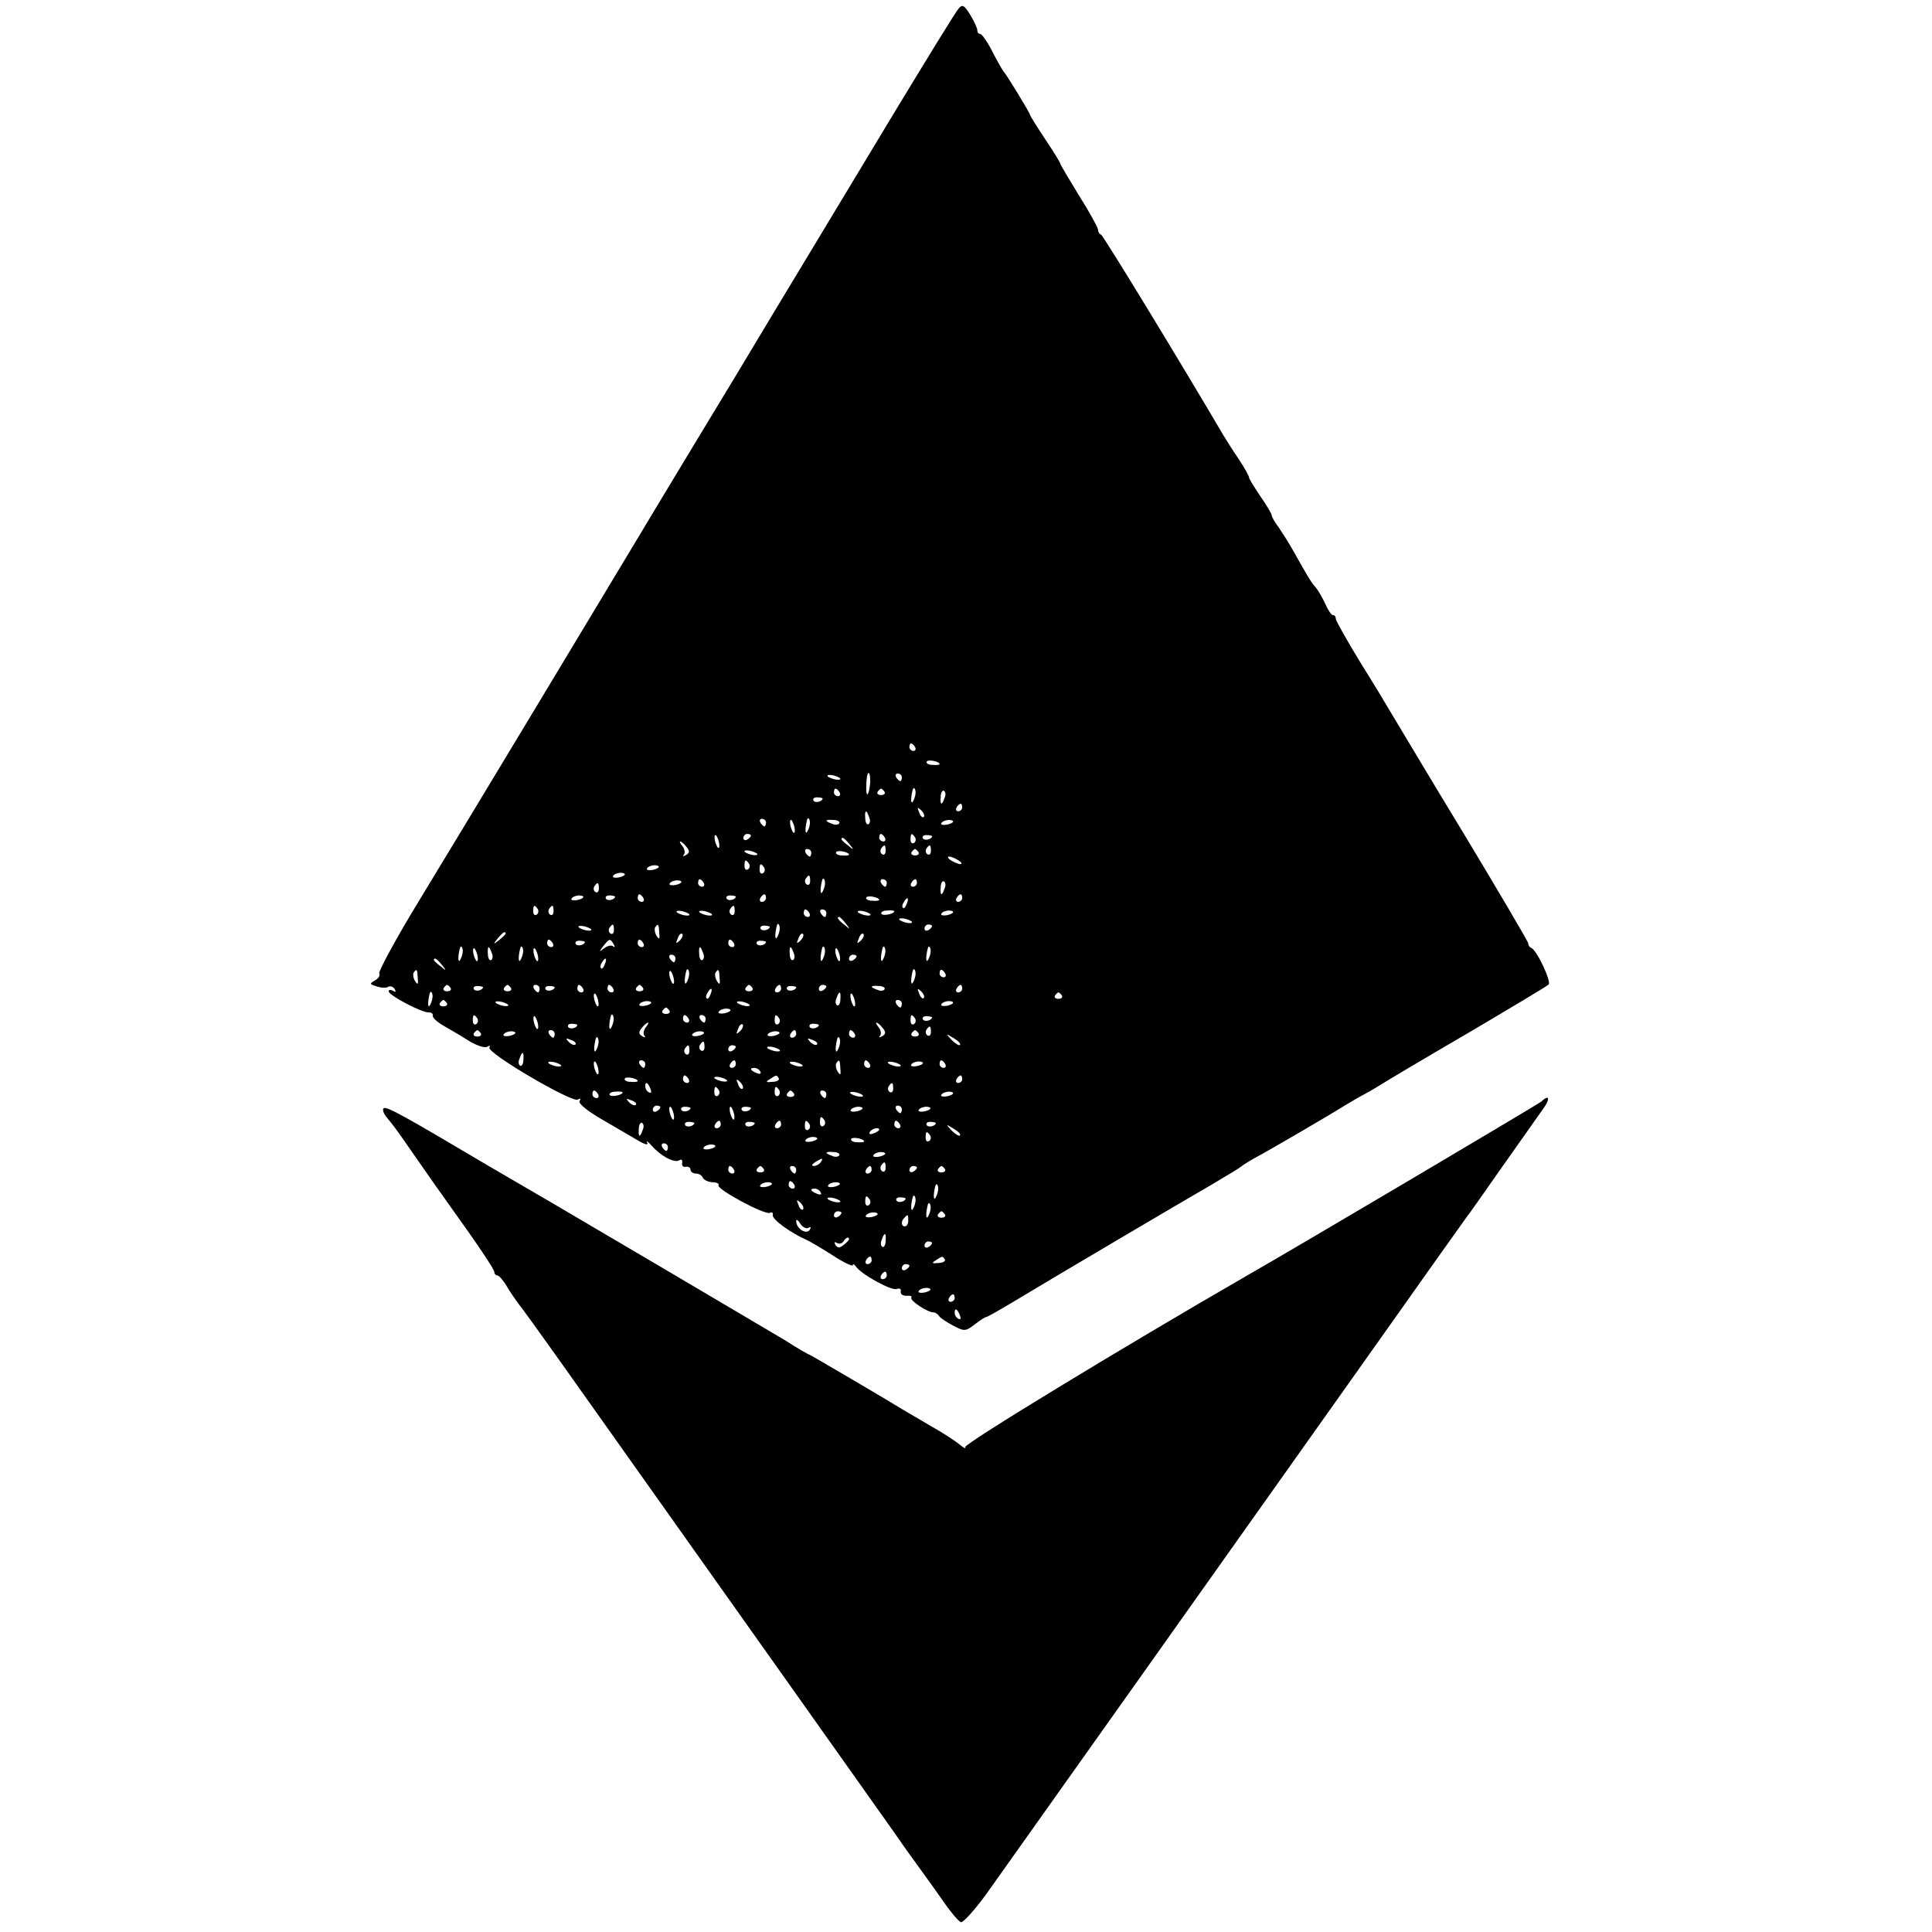
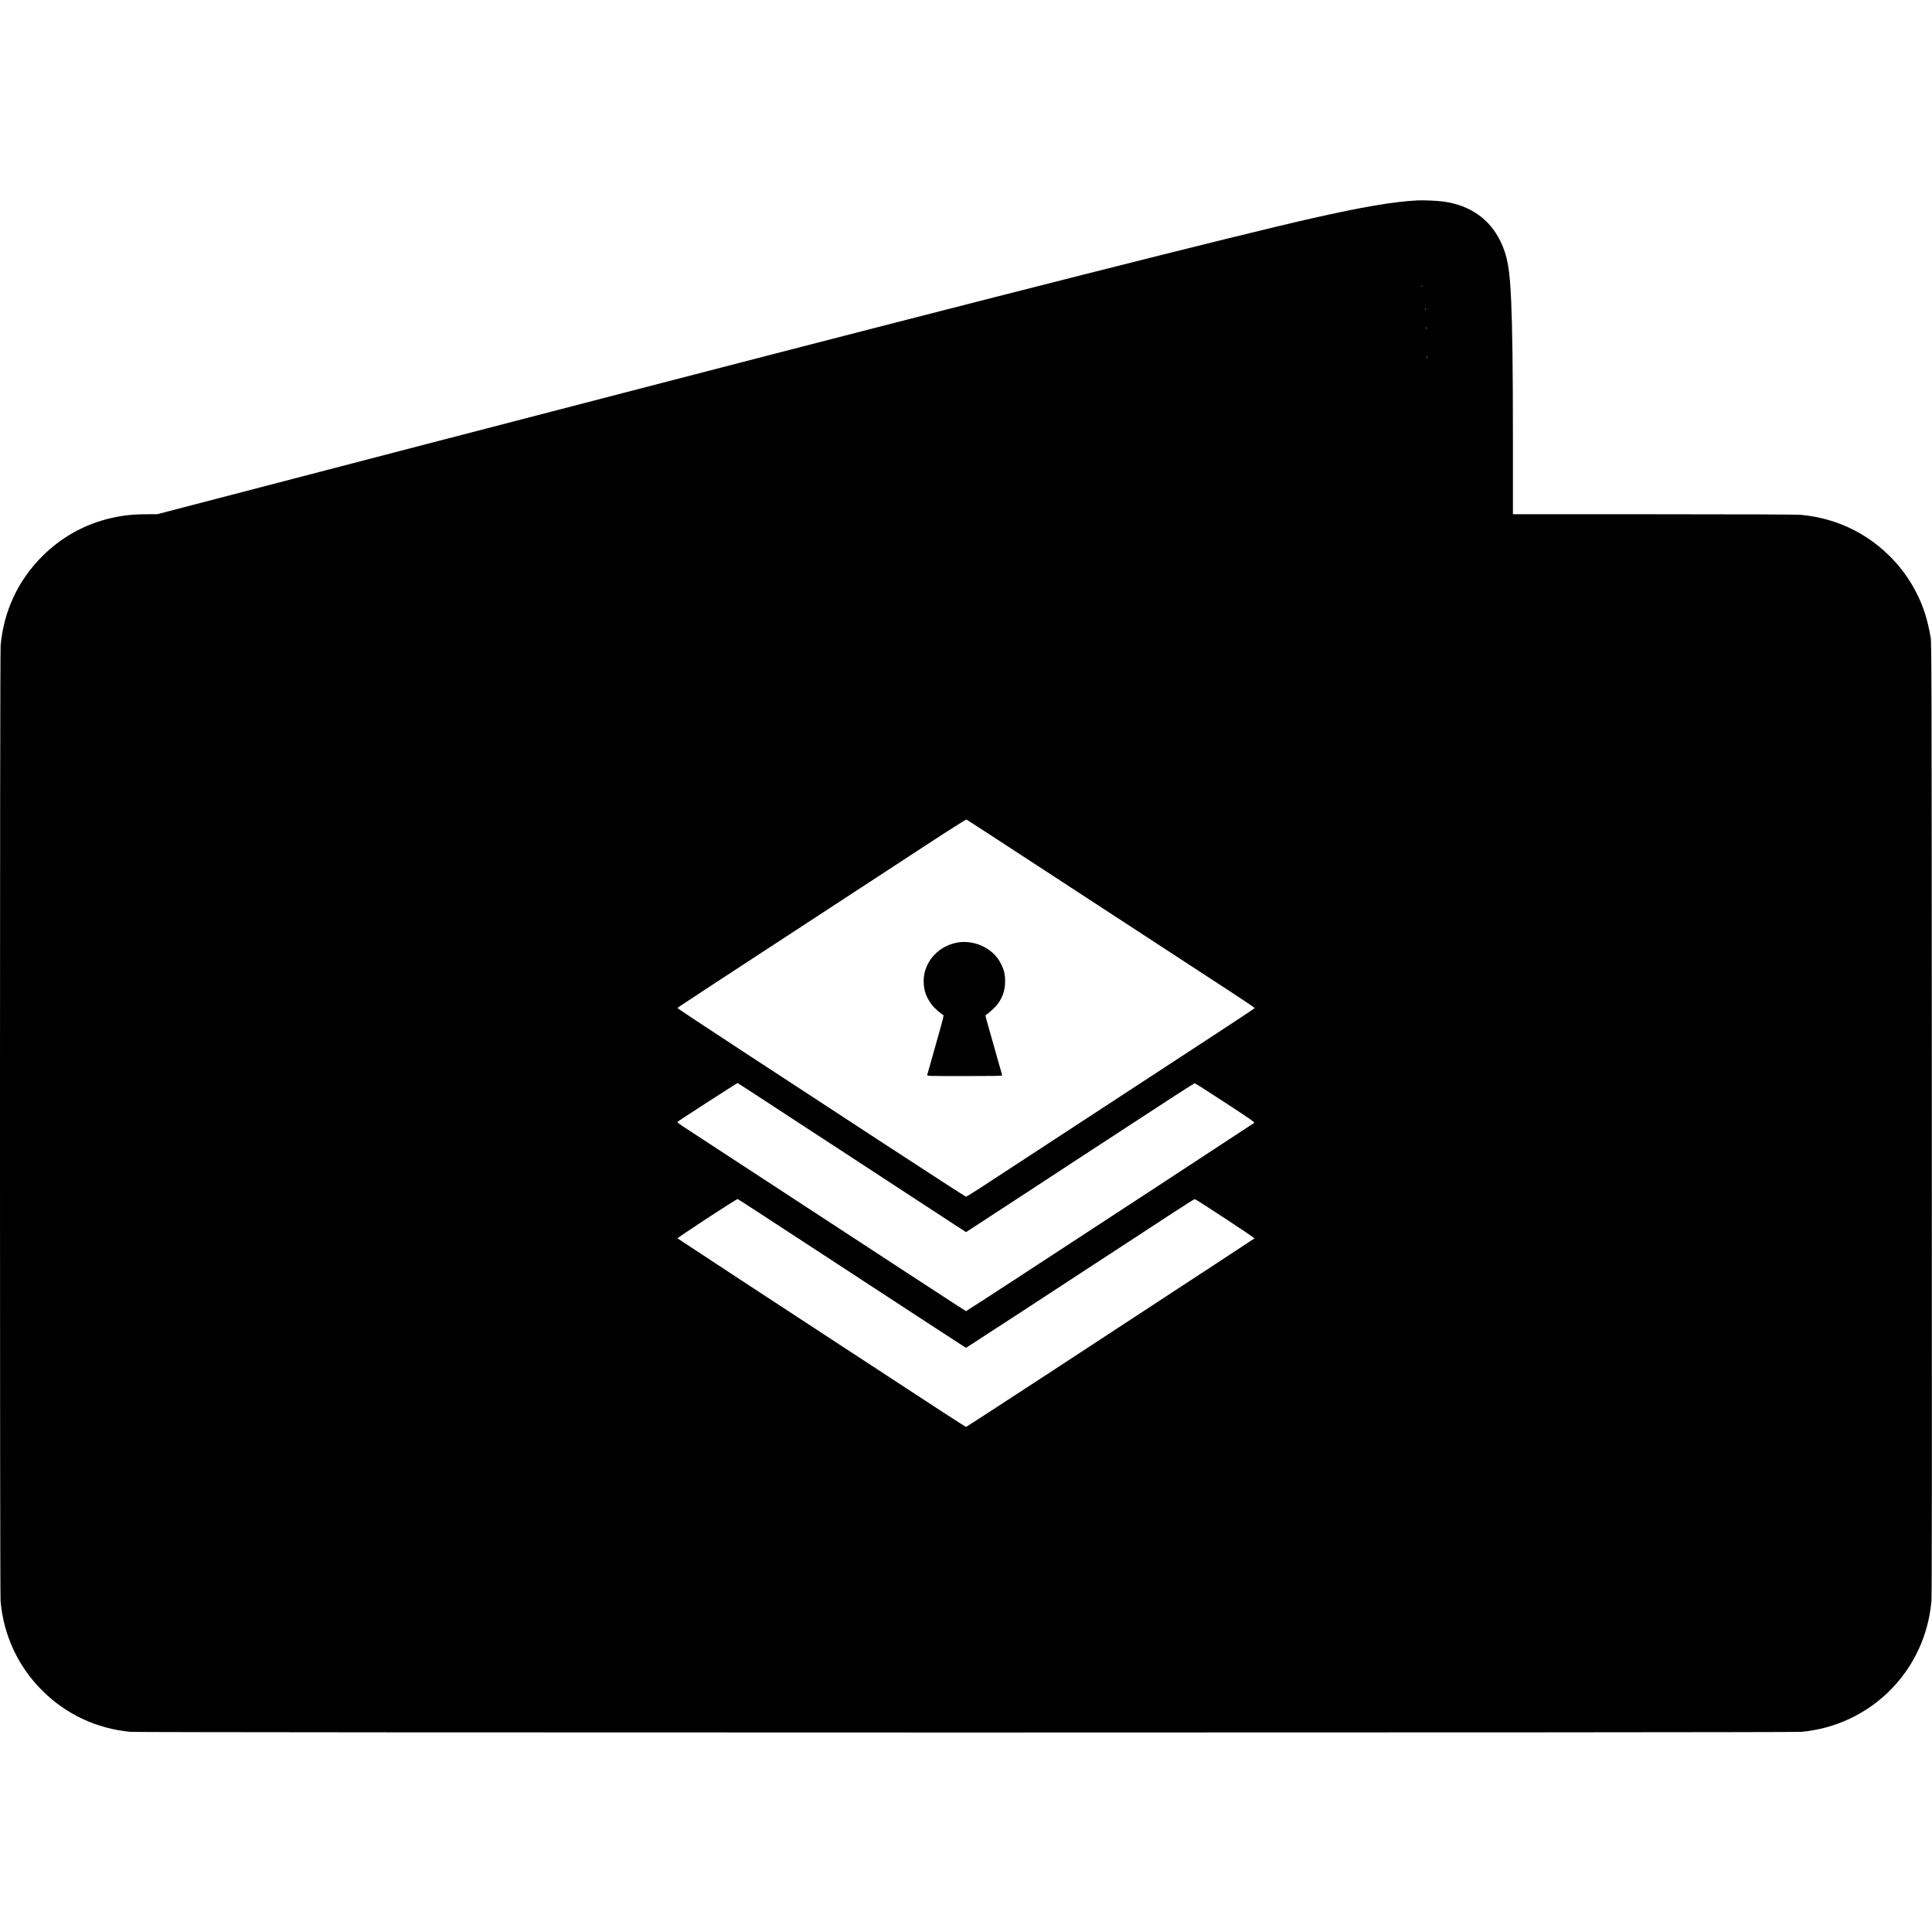
- <svg xmlns="http://www.w3.org/2000/svg" version="1.0" width="512pt" height="512pt" viewBox="0 0 512 512" preserveAspectRatio="xMidYMid meet">
-   <g transform="translate(0,512) scale(0.1,-0.1)" fill="#000000" stroke="none">
-     <path d="M2541 5098 c-7 -7 -81 -128 -166 -268 -84 -140 -198 -328 -252 -418 -54 -89 -107 -178 -118 -196 -11 -19 -83 -138 -160 -265 -77 -127 -147 -244 -156 -259 -28 -47 -456 -758 -576 -955 -63 -103 -111 -192 -108 -197 3 -5 -2 -13 -11 -18 -15 -9 -15 -10 4 -16 12 -4 26 -5 31 -1 5 3 13 0 17 -6 4 -8 3 -9 -4 -5 -7 4 -12 3 -12 -1 0 -11 90 -58 107 -56 7 0 11 -4 10 -9 -1 -5 12 -17 28 -26 17 -10 47 -27 67 -40 21 -13 43 -20 49 -16 7 4 9 3 6 -2 -8 -14 219 -147 234 -138 7 4 9 3 5 -4 -4 -6 20 -26 60 -49 36 -21 79 -46 96 -56 18 -11 27 -12 23 -5 -4 7 2 3 12 -8 23 -27 60 -47 73 -39 6 4 9 1 8 -7 -2 -7 3 -12 10 -10 6 1 12 -2 12 -8 0 -5 6 -10 14 -10 8 0 16 -5 18 -10 2 -6 13 -12 25 -13 12 0 20 -4 17 -8 -6 -10 125 -81 137 -73 5 3 8 0 7 -6 -3 -11 48 -48 92 -67 8 -4 39 -22 67 -40 29 -19 53 -30 53 -26 0 4 4 3 8 -3 14 -21 94 -65 108 -60 8 3 13 0 11 -7 -1 -7 6 -11 15 -11 10 1 16 -1 13 -5 -4 -8 43 -39 59 -39 5 0 12 -5 15 -10 3 -5 20 -16 37 -25 30 -16 33 -15 57 3 14 11 28 20 31 20 3 0 38 20 78 44 96 58 423 251 518 306 41 24 77 46 80 49 3 3 19 13 35 22 36 19 197 113 240 140 17 10 37 22 45 26 8 4 31 17 50 29 19 12 125 75 235 139 110 65 204 121 209 126 8 7 -31 91 -46 97 -5 2 -8 7 -8 12 0 4 -77 135 -171 291 -95 156 -179 298 -189 314 -10 17 -47 79 -84 138 -36 59 -66 112 -66 117 0 6 -3 10 -8 10 -4 0 -13 14 -20 30 -8 17 -19 36 -25 43 -12 13 -19 25 -59 96 -11 20 -29 48 -39 63 -11 14 -19 29 -19 33 0 3 -13 26 -30 50 -16 24 -30 46 -30 50 0 4 -12 25 -27 48 -16 23 -33 51 -40 62 -105 179 -319 531 -325 533 -5 2 -8 8 -8 13 0 5 -22 46 -50 90 -27 44 -50 83 -50 85 0 3 -18 32 -40 65 -22 33 -40 62 -40 64 0 5 -63 108 -70 115 -3 3 -16 26 -30 53 -13 26 -28 47 -32 47 -5 0 -8 4 -8 10 0 5 -8 23 -19 41 -15 25 -21 28 -30 17z m-116 -1958 c3 -5 1 -10 -4 -10 -6 0 -11 5 -11 10 0 6 2 10 4 10 3 0 8 -4 11 -10z m65 -45 c0 -2 -9 -3 -19 -2 -11 0 -18 5 -15 9 4 6 34 0 34 -7z m-264 -37 c3 -4 -1 -5 -10 -4 -8 1 -18 5 -22 8 -3 4 1 5 10 4 8 -1 18 -5 22 -8z m80 -13 c-1 -13 -4 -27 -7 -30 -5 -4 -4 41 0 53 4 10 8 -2 7 -23z m84 15 c0 -5 -2 -10 -4 -10 -3 0 -8 5 -11 10 -3 6 -1 10 4 10 6 0 11 -4 11 -10z m-165 -40 c3 -5 1 -10 -4 -10 -6 0 -11 5 -11 10 0 6 2 10 4 10 3 0 8 -4 11 -10z m119 2 c3 -5 -1 -9 -9 -9 -8 0 -12 4 -9 9 3 4 7 8 9 8 2 0 6 -4 9 -8z m82 -7 c-1 -8 -5 -17 -8 -21 -5 -4 -4 16 1 34 3 9 9 -1 7 -13z m77 -10 c-7 -21 -12 -19 -10 4 0 11 5 18 9 15 4 -3 5 -11 1 -19z m-323 -1 c0 -8 -19 -13 -24 -6 -3 5 1 9 9 9 8 0 15 -2 15 -3z m370 -24 c0 -5 -5 -10 -11 -10 -5 0 -7 5 -4 10 3 6 8 10 11 10 2 0 4 -4 4 -10z m-102 -25 c-3 -3 -9 2 -12 12 -6 14 -5 15 5 6 7 -7 10 -15 7 -18z m-145 0 c4 -8 3 -16 -1 -19 -4 -3 -9 4 -9 15 -2 23 3 25 10 4z m-273 -15 c0 -5 -2 -10 -4 -10 -3 0 -8 5 -11 10 -3 6 -1 10 4 10 6 0 11 -4 11 -10z m76 -16 c1 -9 0 -13 -4 -10 -3 4 -7 14 -8 22 -1 9 0 13 4 10 3 -4 7 -14 8 -22z m40 11 c-1 -8 -5 -17 -8 -21 -5 -4 -4 16 1 34 3 9 9 -1 7 -13z m78 3 c-3 -4 -11 -5 -19 -1 -21 7 -19 12 4 10 11 0 18 -5 15 -9z m301 3 c-9 -8 -36 -10 -30 -2 2 4 11 8 20 8 8 0 13 -3 10 -6z m-619 -57 c1 -9 0 -13 -4 -10 -3 4 -7 14 -8 22 -1 9 0 13 4 10 3 -4 7 -14 8 -22z m84 22 c0 -3 -4 -8 -10 -11 -5 -3 -10 -1 -10 4 0 6 5 11 10 11 6 0 10 -2 10 -4z m355 -6 c3 -5 1 -10 -4 -10 -6 0 -11 5 -11 10 0 6 2 10 4 10 3 0 8 -4 11 -10z m80 1 c3 -5 2 -12 -3 -15 -5 -3 -9 1 -9 9 0 17 3 19 12 6z m45 3 c0 -8 -19 -13 -24 -6 -3 5 1 9 9 9 8 0 15 -2 15 -3z m-219 -21 c13 -16 12 -17 -3 -4 -10 7 -18 15 -18 17 0 8 8 3 21 -13z m-432 -7 c9 -11 9 -16 -1 -22 -7 -4 -10 -4 -6 1 4 4 3 14 -3 22 -6 7 -9 13 -6 13 2 0 10 -6 16 -14z m528 -11 c0 -8 -4 -12 -9 -9 -5 3 -6 10 -3 15 9 13 12 11 12 -6z m120 0 c0 -8 -4 -12 -9 -9 -5 3 -6 10 -3 15 9 13 12 11 12 -6z m-461 -7 c3 -4 -1 -5 -10 -4 -8 1 -18 5 -22 8 -3 4 1 5 10 4 8 -1 18 -5 22 -8z m144 2 c0 -5 -2 -10 -4 -10 -3 0 -8 5 -11 10 -3 6 -1 10 4 10 6 0 11 -4 11 -10z m100 -5 c0 -2 -9 -3 -19 -2 -11 0 -18 5 -15 9 4 6 34 0 34 -7z m184 7 c3 -5 -1 -9 -9 -9 -8 0 -12 4 -9 9 3 4 7 8 9 8 2 0 6 -4 9 -8z m106 -22 c8 -5 11 -10 5 -10 -5 0 -17 5 -25 10 -8 5 -10 10 -5 10 6 0 17 -5 25 -10z m-555 -9 c3 -5 2 -12 -3 -15 -5 -3 -9 1 -9 9 0 17 3 19 12 6z m-240 -10 c-9 -8 -36 -10 -30 -2 2 4 11 8 20 8 8 0 13 -3 10 -6z m280 0 c3 -5 2 -12 -3 -15 -5 -3 -9 1 -9 9 0 17 3 19 12 6z m-370 -20 c-9 -8 -36 -10 -30 -2 2 4 11 8 20 8 8 0 13 -3 10 -6z m492 -16 c0 -8 -4 -12 -9 -9 -5 3 -6 10 -3 15 9 13 12 11 12 -6z m-342 -4 c-9 -8 -36 -10 -30 -2 2 4 11 8 20 8 8 0 13 -3 10 -6z m60 -1 c3 -5 1 -10 -4 -10 -6 0 -11 5 -11 10 0 6 2 10 4 10 3 0 8 -4 11 -10z m321 -5 c-1 -8 -5 -17 -8 -21 -5 -4 -4 16 1 34 3 9 9 -1 7 -13z m164 5 c0 -5 -2 -10 -4 -10 -3 0 -8 5 -11 10 -3 6 -1 10 4 10 6 0 11 -4 11 -10z m80 0 c0 -5 -5 -10 -11 -10 -5 0 -7 5 -4 10 3 6 8 10 11 10 2 0 4 -4 4 -10z m73 -15 c-7 -21 -12 -19 -10 4 0 11 5 18 9 15 4 -3 5 -11 1 -19z m-916 0 c0 -8 -4 -12 -9 -9 -5 3 -6 10 -3 15 9 13 12 11 12 -6z m-42 -24 c-9 -8 -36 -10 -30 -2 2 4 11 8 20 8 8 0 13 -3 10 -6z m85 3 c0 -8 -19 -13 -24 -6 -3 5 1 9 9 9 8 0 15 -2 15 -3z m75 -4 c3 -5 1 -10 -4 -10 -6 0 -11 5 -11 10 0 6 2 10 4 10 3 0 8 -4 11 -10z m245 4 c0 -8 -19 -13 -24 -6 -3 5 1 9 9 9 8 0 15 -2 15 -3z m80 -4 c0 -5 -5 -10 -11 -10 -5 0 -7 5 -4 10 3 6 8 10 11 10 2 0 4 -4 4 -10z m300 -5 c0 -2 -9 -3 -19 -2 -11 0 -18 5 -15 9 4 6 34 0 34 -7z m220 5 c0 -5 -5 -10 -11 -10 -5 0 -7 5 -4 10 3 6 8 10 11 10 2 0 4 -4 4 -10z m-147 -15 c-3 -9 -8 -14 -10 -11 -3 3 -2 9 2 15 9 16 15 13 8 -4z m-978 -14 c3 -5 2 -12 -3 -15 -5 -3 -9 1 -9 9 0 17 3 19 12 6z m42 -6 c0 -8 -4 -12 -9 -9 -5 3 -6 10 -3 15 9 13 12 11 12 -6z m480 0 c0 -8 -4 -12 -9 -9 -5 3 -6 10 -3 15 9 13 12 11 12 -6z m-121 -7 c3 -4 -1 -5 -10 -4 -8 1 -18 5 -22 8 -3 4 1 5 10 4 8 -1 18 -5 22 -8z m60 0 c3 -4 -1 -5 -10 -4 -8 1 -18 5 -22 8 -3 4 1 5 10 4 8 -1 18 -5 22 -8z m259 2 c3 -5 1 -10 -4 -10 -6 0 -11 5 -11 10 0 6 2 10 4 10 3 0 8 -4 11 -10z m45 0 c0 -5 -2 -10 -4 -10 -3 0 -8 5 -11 10 -3 6 -1 10 4 10 6 0 11 -4 11 -10z m116 -2 c3 -4 -1 -5 -10 -4 -8 1 -18 5 -22 8 -3 4 1 5 10 4 8 -1 18 -5 22 -8z m64 7 c0 -7 -30 -13 -34 -7 -3 4 4 9 15 9 10 1 19 0 19 -2z m155 -4 c-9 -8 -36 -10 -30 -2 2 4 11 8 20 8 8 0 13 -3 10 -6z m-284 -28 c13 -16 12 -17 -3 -4 -17 13 -22 21 -14 21 2 0 10 -8 17 -17z m175 5 c3 -4 -1 -5 -10 -4 -8 1 -18 5 -22 8 -3 4 1 5 10 4 8 -1 18 -5 22 -8z m-850 -20 c3 -4 -1 -5 -10 -4 -8 1 -18 5 -22 8 -3 4 1 5 10 4 8 -1 18 -5 22 -8z m61 -3 c0 -8 -4 -12 -9 -9 -5 3 -6 10 -3 15 9 13 12 11 12 -6z m120 -7 c2 -17 0 -19 -7 -8 -5 8 -6 18 -4 22 8 12 10 10 11 -14z m293 16 c0 -8 -19 -13 -24 -6 -3 5 1 9 9 9 8 0 15 -2 15 -3z m26 -9 c-1 -8 -5 -17 -8 -21 -5 -4 -4 16 1 34 3 9 9 -1 7 -13z m404 11 c0 -3 -4 -8 -10 -11 -5 -3 -10 -1 -10 4 0 6 5 11 10 11 6 0 10 -2 10 -4z m-1130 -20 c0 -2 -8 -10 -17 -17 -16 -13 -17 -12 -4 4 13 16 21 21 21 13z m461 -19 c-10 -9 -11 -8 -5 6 3 10 9 15 12 12 3 -3 0 -11 -7 -18z m320 0 c-10 -9 -11 -8 -5 6 3 10 9 15 12 12 3 -3 0 -11 -7 -18z m160 0 c-10 -9 -11 -8 -5 6 3 10 9 15 12 12 3 -3 0 -11 -7 -18z m-816 -7 c3 -5 1 -10 -4 -10 -6 0 -11 5 -11 10 0 6 2 10 4 10 3 0 8 -4 11 -10z m85 4 c0 -8 -19 -13 -24 -6 -3 5 1 9 9 9 8 0 15 -2 15 -3z m76 -6 c4 -7 4 -10 -1 -6 -4 4 -15 2 -24 -5 -14 -11 -14 -10 -2 6 16 20 18 21 27 5z m79 2 c3 -5 1 -10 -4 -10 -6 0 -11 5 -11 10 0 6 2 10 4 10 3 0 8 -4 11 -10z m240 0 c3 -5 1 -10 -4 -10 -6 0 -11 5 -11 10 0 6 2 10 4 10 3 0 8 -4 11 -10z m85 4 c0 -8 -19 -13 -24 -6 -3 5 1 9 9 9 8 0 15 -2 15 -3z m-804 -29 c-1 -8 -5 -17 -8 -21 -5 -4 -4 16 1 34 3 9 9 -1 7 -13z m40 -11 c1 -9 0 -13 -4 -10 -3 4 -7 14 -8 22 -1 9 0 13 4 10 3 -4 7 -14 8 -22z m37 11 c4 -8 3 -16 -1 -19 -4 -3 -9 4 -9 15 -2 23 3 25 10 4z m83 0 c-1 -8 -5 -17 -8 -21 -5 -4 -4 16 1 34 3 9 9 -1 7 -13z m40 -11 c1 -9 0 -13 -4 -10 -3 4 -7 14 -8 22 -1 9 0 13 4 10 3 -4 7 -14 8 -22z m437 11 c4 -8 3 -16 -1 -19 -4 -3 -9 4 -9 15 -2 23 3 25 10 4z m240 0 c4 -8 3 -16 -1 -19 -4 -3 -9 4 -9 15 -2 23 3 25 10 4z m83 0 c-1 -8 -5 -17 -8 -21 -5 -4 -4 16 1 34 3 9 9 -1 7 -13z m40 -11 c1 -9 0 -13 -4 -10 -3 4 -7 14 -8 22 -1 9 0 13 4 10 3 -4 7 -14 8 -22z m120 11 c-1 -8 -5 -17 -8 -21 -5 -4 -4 16 1 34 3 9 9 -1 7 -13z m120 0 c-1 -8 -5 -17 -8 -21 -5 -4 -4 16 1 34 3 9 9 -1 7 -13z m-676 -15 c0 -5 -2 -10 -4 -10 -3 0 -8 5 -11 10 -3 6 -1 10 4 10 6 0 11 -4 11 -10z m480 6 c0 -3 -4 -8 -10 -11 -5 -3 -10 -1 -10 4 0 6 5 11 10 11 6 0 10 -2 10 -4z m-1099 -23 c13 -16 12 -17 -3 -4 -10 7 -18 15 -18 17 0 8 8 3 21 -13z m432 2 c-3 -9 -8 -14 -10 -11 -3 3 -2 9 2 15 9 16 15 13 8 -4z m-496 -37 c2 -17 0 -19 -7 -8 -5 8 -6 18 -4 22 8 12 10 10 11 -14z m679 -4 c1 -9 0 -13 -4 -10 -3 4 -7 14 -8 22 -1 9 0 13 4 10 3 -4 7 -14 8 -22z m40 11 c-1 -8 -5 -17 -8 -21 -5 -4 -4 16 1 34 3 9 9 -1 7 -13z m81 -7 c2 -17 0 -19 -7 -8 -5 8 -6 18 -4 22 8 12 10 10 11 -14z m519 7 c-1 -8 -5 -17 -8 -21 -5 -4 -4 16 1 34 3 9 9 -1 7 -13z m79 5 c3 -5 1 -10 -4 -10 -6 0 -11 5 -11 10 0 6 2 10 4 10 3 0 8 -4 11 -10z m-1311 -38 c3 -5 -1 -9 -9 -9 -8 0 -12 4 -9 9 3 4 7 8 9 8 2 0 6 -4 9 -8z m86 2 c0 -8 -19 -13 -24 -6 -3 5 1 9 9 9 8 0 15 -2 15 -3z m74 -2 c3 -5 -1 -9 -9 -9 -8 0 -12 4 -9 9 3 4 7 8 9 8 2 0 6 -4 9 -8z m76 -2 c0 -5 -2 -10 -4 -10 -3 0 -8 5 -11 10 -3 6 -1 10 4 10 6 0 11 -4 11 -10z m40 4 c0 -8 -19 -13 -24 -6 -3 5 1 9 9 9 8 0 15 -2 15 -3z m75 -4 c3 -5 1 -10 -4 -10 -6 0 -11 5 -11 10 0 6 2 10 4 10 3 0 8 -4 11 -10z m80 0 c3 -5 1 -10 -4 -10 -6 0 -11 5 -11 10 0 6 2 10 4 10 3 0 8 -4 11 -10z m79 2 c3 -5 -1 -9 -9 -9 -8 0 -12 4 -9 9 3 4 7 8 9 8 2 0 6 -4 9 -8z m290 0 c3 -5 -1 -9 -9 -9 -8 0 -12 4 -9 9 3 4 7 8 9 8 2 0 6 -4 9 -8z m76 -2 c0 -5 -5 -10 -11 -10 -5 0 -7 5 -4 10 3 6 8 10 11 10 2 0 4 -4 4 -10z m40 4 c0 -8 -19 -13 -24 -6 -3 5 1 9 9 9 8 0 15 -2 15 -3z m80 2 c0 -3 -4 -8 -10 -11 -5 -3 -10 -1 -10 4 0 6 5 11 10 11 6 0 10 -2 10 -4z m154 -8 c-3 -4 -11 -5 -19 -1 -21 7 -19 12 4 10 11 0 18 -5 15 -9z m206 2 c0 -5 -5 -10 -11 -10 -5 0 -7 5 -4 10 3 6 8 10 11 10 2 0 4 -4 4 -10z m-667 -15 c-3 -9 -8 -14 -10 -11 -3 3 -2 9 2 15 9 16 15 13 8 -4z m565 -10 c-3 -3 -9 2 -12 12 -6 14 -5 15 5 6 7 -7 10 -15 7 -18z m-1302 0 c-1 -8 -5 -17 -8 -21 -5 -4 -4 16 1 34 3 9 9 -1 7 -13z m440 -11 c1 -9 0 -13 -4 -10 -3 4 -7 14 -8 22 -1 9 0 13 4 10 3 -4 7 -14 8 -22z m641 7 c0 -11 -5 -18 -9 -15 -4 3 -5 11 -1 19 7 21 12 19 10 -4z m39 -7 c1 -9 0 -13 -4 -10 -3 4 -7 14 -8 22 -1 9 0 13 4 10 3 -4 7 -14 8 -22z m548 18 c3 -5 -1 -9 -9 -9 -8 0 -12 4 -9 9 3 4 7 8 9 8 2 0 6 -4 9 -8z m-1630 -20 c3 -5 -1 -9 -9 -9 -8 0 -12 4 -9 9 3 4 7 8 9 8 2 0 6 -4 9 -8z m162 -4 c3 -4 -1 -5 -10 -4 -8 1 -18 5 -22 8 -3 4 1 5 10 4 8 -1 18 -5 22 -8z m379 3 c-9 -8 -36 -10 -30 -2 2 4 11 8 20 8 8 0 13 -3 10 -6z m261 -3 c3 -4 -1 -5 -10 -4 -8 1 -18 5 -22 8 -3 4 1 5 10 4 8 -1 18 -5 22 -8z m404 2 c0 -5 -2 -10 -4 -10 -3 0 -8 5 -11 10 -3 6 -1 10 4 10 6 0 11 -4 11 -10z m135 1 c-9 -8 -36 -10 -30 -2 2 4 11 8 20 8 8 0 13 -3 10 -6z m-751 -19 c3 -5 -1 -9 -9 -9 -8 0 -12 4 -9 9 3 4 7 8 9 8 2 0 6 -4 9 -8z m161 -1 c-9 -8 -36 -10 -30 -2 2 4 11 8 20 8 8 0 13 -3 10 -6z m-670 -20 c3 -5 2 -12 -3 -15 -5 -3 -9 1 -9 9 0 17 3 19 12 6z m161 -17 c1 -9 0 -13 -4 -10 -3 4 -7 14 -8 22 -1 9 0 13 4 10 3 -4 7 -14 8 -22z m200 11 c-1 -8 -5 -17 -8 -21 -5 -4 -4 16 1 34 3 9 9 -1 7 -13z m199 5 c3 -5 1 -10 -4 -10 -6 0 -11 5 -11 10 0 6 2 10 4 10 3 0 8 -4 11 -10z m45 0 c0 -5 -2 -10 -4 -10 -3 0 -8 5 -11 10 -3 6 -1 10 4 10 6 0 11 -4 11 -10z m195 1 c3 -5 2 -12 -3 -15 -5 -3 -9 1 -9 9 0 17 3 19 12 6z m360 0 c3 -5 2 -12 -3 -15 -5 -3 -9 1 -9 9 0 17 3 19 12 6z m45 3 c0 -8 -19 -13 -24 -6 -3 5 1 9 9 9 8 0 15 -2 15 -3z m-940 -20 c0 -8 -19 -13 -24 -6 -3 5 1 9 9 9 8 0 15 -2 15 -3z m181 -7 c-6 -8 -7 -18 -3 -22 4 -5 1 -5 -6 -1 -10 6 -10 11 -1 22 6 8 14 14 16 14 3 0 0 -6 -6 -13z m250 -10 c-10 -9 -11 -8 -5 6 3 10 9 15 12 12 3 -3 0 -11 -7 -18z m209 17 c0 -8 -19 -13 -24 -6 -3 5 1 9 9 9 8 0 15 -2 15 -3z m169 -8 c9 -11 9 -16 -1 -22 -7 -4 -10 -4 -6 1 4 4 3 14 -3 22 -6 7 -9 13 -6 13 2 0 10 -6 16 -14z m128 -11 c0 -8 -4 -12 -9 -9 -5 3 -6 10 -3 15 9 13 12 11 12 -6z m-1193 -3 c3 -5 -1 -9 -9 -9 -8 0 -12 4 -9 9 3 4 7 8 9 8 2 0 6 -4 9 -8z m91 -1 c-9 -8 -36 -10 -30 -2 2 4 11 8 20 8 8 0 13 -3 10 -6z m105 -1 c0 -5 -2 -10 -4 -10 -3 0 -8 5 -11 10 -3 6 -1 10 4 10 6 0 11 -4 11 -10z m395 1 c-9 -8 -36 -10 -30 -2 2 4 11 8 20 8 8 0 13 -3 10 -6z m200 0 c-9 -8 -36 -10 -30 -2 2 4 11 8 20 8 8 0 13 -3 10 -6z m45 -1 c0 -5 -5 -10 -11 -10 -5 0 -7 5 -4 10 3 6 8 10 11 10 2 0 4 -4 4 -10z m155 0 c3 -5 1 -10 -4 -10 -6 0 -11 5 -11 10 0 6 2 10 4 10 3 0 8 -4 11 -10z m169 2 c3 -5 -1 -9 -9 -9 -8 0 -12 4 -9 9 3 4 7 8 9 8 2 0 6 -4 9 -8z m110 -31 c-2 -3 -12 3 -22 13 -16 17 -16 18 5 5 12 -7 20 -15 17 -18z m-1019 1 c-3 -3 -11 0 -18 7 -9 10 -8 11 6 5 10 -3 15 -9 12 -12z m61 3 c-1 -8 -5 -17 -8 -21 -5 -4 -4 16 1 34 3 9 9 -1 7 -13z m579 -3 c-3 -3 -11 0 -18 7 -9 10 -8 11 6 5 10 -3 15 -9 12 -12z m61 3 c-1 -8 -5 -17 -8 -21 -5 -4 -4 16 1 34 3 9 9 -1 7 -13z m-359 -10 c0 -8 -4 -12 -9 -9 -5 3 -6 10 -3 15 9 13 12 11 12 -6z m-40 -10 c0 -8 -4 -12 -9 -9 -5 3 -6 10 -3 15 9 13 12 11 12 -6z m123 11 c0 -3 -4 -8 -10 -11 -5 -3 -10 -1 -10 4 0 6 5 11 10 11 6 0 10 -2 10 -4z m116 -8 c3 -4 -1 -5 -10 -4 -8 1 -18 5 -22 8 -3 4 1 5 10 4 8 -1 18 -5 22 -8z m-679 -27 c0 -11 -5 -18 -9 -15 -4 3 -5 11 -1 19 7 21 12 19 10 -4z m99 -13 c3 -4 -1 -5 -10 -4 -8 1 -18 5 -22 8 -3 4 1 5 10 4 8 -1 18 -5 22 -8z m100 -14 c1 -9 0 -13 -4 -10 -3 4 -7 14 -8 22 -1 9 0 13 4 10 3 -4 7 -14 8 -22z m124 16 c0 -5 -2 -10 -4 -10 -3 0 -8 5 -11 10 -3 6 -1 10 4 10 6 0 11 -4 11 -10z m240 0 c0 -5 -5 -10 -11 -10 -5 0 -7 5 -4 10 3 6 8 10 11 10 2 0 4 -4 4 -10z m176 -2 c3 -4 -1 -5 -10 -4 -8 1 -18 5 -22 8 -3 4 1 5 10 4 8 -1 18 -5 22 -8z m101 -10 c2 -17 0 -19 -7 -8 -5 8 -6 18 -4 22 8 12 10 10 11 -14z m78 12 c3 -5 1 -10 -4 -10 -6 0 -11 5 -11 10 0 6 2 10 4 10 3 0 8 -4 11 -10z m81 -2 c3 -4 -1 -5 -10 -4 -8 1 -18 5 -22 8 -3 4 1 5 10 4 8 -1 18 -5 22 -8z m59 3 c-9 -8 -36 -10 -30 -2 2 4 11 8 20 8 8 0 13 -3 10 -6z m60 -1 c3 -5 1 -10 -4 -10 -6 0 -11 5 -11 10 0 6 2 10 4 10 3 0 8 -4 11 -10z m-490 -20 c3 -6 -1 -7 -9 -4 -18 7 -21 14 -7 14 6 0 13 -4 16 -10z m-325 -25 c0 -2 -9 -3 -19 -2 -11 0 -18 5 -15 9 4 6 34 0 34 -7z m135 5 c3 -5 1 -10 -4 -10 -6 0 -11 5 -11 10 0 6 2 10 4 10 3 0 8 -4 11 -10z m101 -2 c3 -4 -1 -5 -10 -4 -8 1 -18 5 -22 8 -3 4 1 5 10 4 8 -1 18 -5 22 -8z m138 4 c2 -4 -5 -9 -17 -9 -17 -2 -19 0 -7 7 18 12 18 12 24 2z m486 -2 c0 -5 -5 -10 -11 -10 -5 0 -7 5 -4 10 3 6 8 10 11 10 2 0 4 -4 4 -10z m-582 -25 c-3 -3 -9 2 -12 12 -6 14 -5 15 5 6 7 -7 10 -15 7 -18z m-244 -1 c3 -8 2 -12 -4 -9 -6 3 -10 10 -10 16 0 14 7 11 14 -7z m643 1 c0 -8 -4 -12 -9 -9 -5 3 -6 10 -3 15 9 13 12 11 12 -6z m-462 -4 c3 -5 2 -12 -3 -15 -5 -3 -9 1 -9 9 0 17 3 19 12 6z m160 0 c3 -5 2 -12 -3 -15 -5 -3 -9 1 -9 9 0 17 3 19 12 6z m-480 -11 c3 -5 1 -10 -4 -10 -6 0 -11 5 -11 10 0 6 2 10 4 10 3 0 8 -4 11 -10z m65 5 c0 -7 -30 -13 -34 -7 -3 4 4 9 15 9 10 1 19 0 19 -2z m454 -3 c3 -5 -1 -9 -9 -9 -8 0 -12 4 -9 9 3 4 7 8 9 8 2 0 6 -4 9 -8z m86 -2 c0 -5 -2 -10 -4 -10 -3 0 -8 5 -11 10 -3 6 -1 10 4 10 6 0 11 -4 11 -10z m96 -2 c3 -4 -1 -5 -10 -4 -8 1 -18 5 -22 8 -3 4 1 5 10 4 8 -1 18 -5 22 -8z m239 3 c-9 -8 -36 -10 -30 -2 2 4 11 8 20 8 8 0 13 -3 10 -6z m-840 -29 c-3 -3 -11 0 -18 7 -9 10 -8 11 6 5 10 -3 15 -9 12 -12z m65 -6 c0 -3 -4 -8 -10 -11 -5 -3 -10 -1 -10 4 0 6 5 11 10 11 6 0 10 -2 10 -4z m36 -22 c1 -9 0 -13 -4 -10 -3 4 -7 14 -8 22 -1 9 0 13 4 10 3 -4 7 -14 8 -22z m44 20 c0 -8 -19 -13 -24 -6 -3 5 1 9 9 9 8 0 15 -2 15 -3z m116 -20 c1 -9 0 -13 -4 -10 -3 4 -7 14 -8 22 -1 9 0 13 4 10 3 -4 7 -14 8 -22z m44 20 c0 -8 -19 -13 -24 -6 -3 5 1 9 9 9 8 0 15 -2 15 -3z m295 -3 c-9 -8 -36 -10 -30 -2 2 4 11 8 20 8 8 0 13 -3 10 -6z m105 -1 c0 -5 -2 -10 -4 -10 -3 0 -8 5 -11 10 -3 6 -1 10 4 10 6 0 11 -4 11 -10z m75 1 c-9 -8 -36 -10 -30 -2 2 4 11 8 20 8 8 0 13 -3 10 -6z m-280 -30 c3 -5 2 -12 -3 -15 -5 -3 -9 1 -9 9 0 17 3 19 12 6z m-482 -26 c-7 -21 -12 -19 -10 4 0 11 5 18 9 15 4 -3 5 -11 1 -19z m137 19 c0 -8 -19 -13 -24 -6 -3 5 1 9 9 9 8 0 15 -2 15 -3z m70 -4 c0 -5 -5 -10 -11 -10 -5 0 -7 5 -4 10 3 6 8 10 11 10 2 0 4 -4 4 -10z m90 4 c0 -8 -19 -13 -24 -6 -3 5 1 9 9 9 8 0 15 -2 15 -3z m70 -4 c0 -5 -5 -10 -11 -10 -5 0 -7 5 -4 10 3 6 8 10 11 10 2 0 4 -4 4 -10z m75 1 c3 -5 2 -12 -3 -15 -5 -3 -9 1 -9 9 0 17 3 19 12 6z m240 -1 c3 -5 1 -10 -4 -10 -6 0 -11 5 -11 10 0 6 2 10 4 10 3 0 8 -4 11 -10z m95 4 c0 -8 -19 -13 -24 -6 -3 5 1 9 9 9 8 0 15 -2 15 -3z m64 -33 c-2 -3 -12 3 -22 13 -16 17 -16 18 5 5 12 -7 20 -15 17 -18z m-214 15 c0 -2 -7 -7 -16 -10 -8 -3 -12 -2 -9 4 6 10 25 14 25 6z m135 -15 c3 -5 2 -12 -3 -15 -5 -3 -9 1 -9 9 0 17 3 19 12 6z m-300 -10 c-9 -8 -36 -10 -30 -2 2 4 11 8 20 8 8 0 13 -3 10 -6z m125 -6 c0 -2 -9 -3 -19 -2 -11 0 -18 5 -15 9 4 6 34 0 34 -7z m-520 -15 c0 -5 -2 -10 -4 -10 -3 0 -8 5 -11 10 -3 6 -1 10 4 10 6 0 11 -4 11 -10z m125 1 c-9 -8 -36 -10 -30 -2 2 4 11 8 20 8 8 0 13 -3 10 -6z m329 -23 c-3 -4 -11 -5 -19 -1 -21 7 -19 12 4 10 11 0 18 -5 15 -9z m121 3 c-9 -8 -36 -10 -30 -2 2 4 11 8 20 8 8 0 13 -3 10 -6z m-170 -21 c-3 -5 -12 -10 -18 -10 -7 0 -6 4 3 10 19 12 23 12 15 0z m172 -15 c0 -8 -4 -12 -9 -9 -5 3 -6 10 -3 15 9 13 12 11 12 -6z m-402 -5 c3 -5 1 -10 -4 -10 -6 0 -11 5 -11 10 0 6 2 10 4 10 3 0 8 -4 11 -10z m79 2 c3 -5 -1 -9 -9 -9 -8 0 -12 4 -9 9 3 4 7 8 9 8 2 0 6 -4 9 -8z m86 -2 c0 -5 -2 -10 -4 -10 -3 0 -8 5 -11 10 -3 6 -1 10 4 10 6 0 11 -4 11 -10z m200 0 c0 -5 -5 -10 -11 -10 -5 0 -7 5 -4 10 3 6 8 10 11 10 2 0 4 -4 4 -10z m120 6 c0 -3 -4 -8 -10 -11 -5 -3 -10 -1 -10 4 0 6 5 11 10 11 6 0 10 -2 10 -4z m74 -4 c3 -5 -1 -9 -9 -9 -8 0 -12 4 -9 9 3 4 7 8 9 8 2 0 6 -4 9 -8z m-459 -41 c-9 -8 -36 -10 -30 -2 2 4 11 8 20 8 8 0 13 -3 10 -6z m60 -1 c3 -5 1 -10 -4 -10 -6 0 -11 5 -11 10 0 6 2 10 4 10 3 0 8 -4 11 -10z m120 1 c-9 -8 -36 -10 -30 -2 2 4 11 8 20 8 8 0 13 -3 10 -6z m261 -16 c-1 -8 -5 -17 -8 -21 -5 -4 -4 16 1 34 3 9 9 -1 7 -13z m-311 -5 c3 -6 -1 -7 -9 -4 -18 7 -21 14 -7 14 6 0 13 -4 16 -10z m51 -22 c3 -4 -1 -5 -10 -4 -8 1 -18 5 -22 8 -3 4 1 5 10 4 8 -1 18 -5 22 -8z m79 3 c3 -5 2 -12 -3 -15 -5 -3 -9 1 -9 9 0 17 3 19 12 6z m95 3 c0 -8 -19 -13 -24 -6 -3 5 1 9 9 9 8 0 15 -2 15 -3z m26 -9 c-1 -8 -5 -17 -8 -21 -5 -4 -4 16 1 34 3 9 9 -1 7 -13z m-298 -20 c-3 -3 -9 2 -12 12 -6 14 -5 15 5 6 7 -7 10 -15 7 -18z m338 0 c-1 -8 -5 -17 -8 -21 -5 -4 -4 16 1 34 3 9 9 -1 7 -13z m-236 -9 c0 -3 -4 -8 -10 -11 -5 -3 -10 -1 -10 4 0 6 5 11 10 11 6 0 10 -2 10 -4z m95 -5 c-9 -8 -36 -10 -30 -2 2 4 11 8 20 8 8 0 13 -3 10 -6z m179 1 c3 -5 -1 -9 -9 -9 -8 0 -12 4 -9 9 3 4 7 8 9 8 2 0 6 -4 9 -8z m-97 -17 c0 -8 -4 -15 -9 -15 -10 0 -11 14 -1 23 9 10 10 9 10 -8z m-265 -19 c7 4 8 2 4 -5 -9 -14 -36 3 -36 23 0 6 5 3 11 -7 6 -9 15 -14 21 -11z m205 -35 c0 -11 -5 -18 -9 -15 -4 3 -5 11 -1 19 7 21 12 19 10 -4z m-97 5 c0 -2 -6 -9 -14 -15 -11 -9 -16 -9 -22 0 -4 7 -3 9 4 5 6 -3 13 -2 17 4 6 10 15 14 15 6z m220 -10 c0 -3 -4 -8 -10 -11 -5 -3 -10 -1 -10 4 0 6 5 11 10 11 6 0 10 -2 10 -4z m-160 -46 c0 -5 -5 -10 -11 -10 -5 0 -7 5 -4 10 3 6 8 10 11 10 2 0 4 -4 4 -10z m194 2 c2 -4 -5 -9 -17 -9 -17 -2 -19 0 -7 7 18 12 18 12 24 2z m-94 -16 c0 -3 -4 -8 -10 -11 -5 -3 -10 -1 -10 4 0 6 5 11 10 11 6 0 10 -2 10 -4z m-60 -26 c0 -5 -5 -10 -11 -10 -5 0 -7 5 -4 10 3 6 8 10 11 10 2 0 4 -4 4 -10z m115 -39 c-9 -8 -36 -10 -30 -2 2 4 11 8 20 8 8 0 13 -3 10 -6z m65 -21 c0 -5 -5 -10 -11 -10 -5 0 -7 5 -4 10 3 6 8 10 11 10 2 0 4 -4 4 -10z m14 -46 c3 -8 2 -12 -4 -9 -6 3 -10 10 -10 16 0 14 7 11 14 -7z" />
-     <path d="M4085 2201 c-8 -7 -638 -380 -783 -463 -309 -178 -749 -445 -744 -453 3 -5 -3 -3 -14 6 -10 9 -44 31 -74 48 -30 18 -62 36 -70 41 -35 22 -253 150 -255 150 -2 0 -32 17 -66 39 -67 40 -549 324 -609 359 -19 11 -98 57 -175 102 -231 137 -270 158 -278 153 -5 -3 0 -15 10 -27 10 -11 32 -41 49 -66 54 -78 87 -125 162 -230 39 -55 72 -105 72 -111 0 -5 4 -9 8 -9 4 0 15 -12 24 -27 9 -16 24 -37 32 -48 9 -11 56 -76 105 -145 455 -641 855 -1206 892 -1258 24 -35 55 -78 69 -97 14 -19 41 -57 60 -84 19 -28 40 -52 46 -55 6 -2 35 30 66 72 77 108 714 1006 1016 1432 138 195 255 360 259 365 5 6 46 64 92 130 47 66 95 135 108 153 22 29 20 44 -2 23z" />
+ <svg xmlns="http://www.w3.org/2000/svg" version="1.0" width="3370pt" height="3370pt" viewBox="0 0 3370 3370" preserveAspectRatio="xMidYMid meet">
+   <g transform="translate(0,3370) scale(0.1,-0.1)" fill="#000000" stroke="none">
+     <path d="M24720 30204 c-412 -21 -958 -114 -1825 -310 -1370 -310 -5509 -1358 -11355 -2875 -3007 -780 -5118 -1329 -7518 -1955 l-1282 -334 -168 0 c-277 0 -472 -24 -709 -85 -427 -112 -811 -333 -1128 -650 -421 -421 -670 -956 -724 -1555 -15 -160 -15 -16509 -1 -16670 54 -599 304 -1135 724 -1556 419 -418 953 -668 1546 -723 162 -15 28978 -15 29140 0 1217 113 2166 1067 2270 2284 8 94 10 2415 7 8420 -3 7710 -4 8297 -20 8385 -57 326 -132 556 -259 800 -318 613 -886 1075 -1547 1256 -152 42 -306 70 -461 84 -75 6 -959 10 -2567 10 l-2453 0 0 1278 c0 1239 -9 1932 -30 2427 -25 585 -65 804 -190 1061 -188 386 -530 624 -990 688 -110 15 -348 26 -460 20z m87 -1500 c-3 -3 -12 -4 -19 -1 -8 3 -5 6 6 6 11 1 17 -2 13 -5z m60 -406 c-3 -8 -6 -5 -6 6 -1 11 2 17 5 13 3 -3 4 -12 1 -19z m10 -335 c-3 -10 -5 -4 -5 12 0 17 2 24 5 18 2 -7 2 -21 0 -30z m10 -515 c-2 -13 -4 -5 -4 17 -1 22 1 32 4 23 2 -10 2 -28 0 -40z m-6693 -8912 c2010 -1313 2883 -1883 3308 -2159 213 -139 386 -256 384 -261 -1 -5 -285 -194 -631 -420 -347 -227 -1366 -893 -2265 -1481 -899 -588 -1745 -1141 -1880 -1229 -135 -88 -252 -160 -260 -160 -8 0 -627 400 -1375 889 -748 489 -1877 1228 -2510 1641 -632 414 -1150 756 -1149 761 0 7 668 445 2995 1964 393 257 1011 661 1374 898 368 241 666 429 673 426 8 -3 609 -394 1336 -869z m-4806 -4066 c282 -184 565 -370 630 -412 64 -42 173 -113 242 -158 69 -45 179 -117 245 -160 66 -43 176 -115 245 -160 117 -76 178 -115 472 -308 65 -42 245 -160 400 -262 156 -101 393 -257 528 -345 135 -89 347 -228 473 -309 l227 -148 228 148 c249 162 441 288 747 488 110 73 327 215 483 316 155 102 335 220 400 262 64 42 173 113 242 158 69 45 179 117 245 160 66 43 176 115 245 160 69 44 178 115 242 158 694 455 1146 747 1158 746 8 0 248 -152 533 -339 418 -273 516 -341 505 -351 -7 -6 -776 -510 -1708 -1120 -932 -609 -2059 -1345 -2503 -1636 -445 -290 -812 -528 -817 -528 -7 0 -1139 739 -4914 3207 -72 47 -125 88 -120 93 27 25 1041 680 1050 678 5 -2 241 -154 522 -338z m-68 -1977 c242 -158 499 -326 571 -373 72 -47 292 -191 490 -320 198 -129 410 -268 472 -308 62 -41 165 -108 229 -150 160 -105 994 -649 1128 -737 36 -23 110 -71 165 -107 174 -114 399 -260 438 -285 l37 -23 120 77 c66 43 173 113 238 155 64 43 144 94 177 115 33 20 170 109 305 198 135 88 424 278 643 420 219 143 449 294 512 335 156 102 804 525 965 630 71 47 329 215 572 374 244 160 450 290 458 290 22 -1 1051 -677 1042 -685 -7 -7 -518 -342 -3694 -2421 -731 -477 -1332 -868 -1338 -868 -9 0 -679 436 -2125 1383 -319 209 -1102 722 -1740 1139 -638 418 -1163 763 -1167 767 -10 9 1033 692 1049 686 7 -2 211 -134 453 -292z" />
+     <path d="M16680 17255 c-347 -70 -591 -377 -567 -715 10 -138 46 -234 134 -358 40 -56 169 -172 205 -184 14 -5 1 -59 -88 -373 -25 -88 -61 -214 -79 -280 -55 -195 -107 -379 -112 -397 -5 -17 31 -18 651 -18 480 0 656 3 656 11 0 6 -13 57 -30 113 -16 55 -68 238 -115 406 -47 168 -99 352 -116 409 -16 57 -29 109 -29 115 0 7 14 20 31 30 45 27 156 134 190 183 86 125 122 241 121 393 0 120 -21 200 -79 312 -138 264 -467 415 -773 353z" />
  </g>
</svg>
